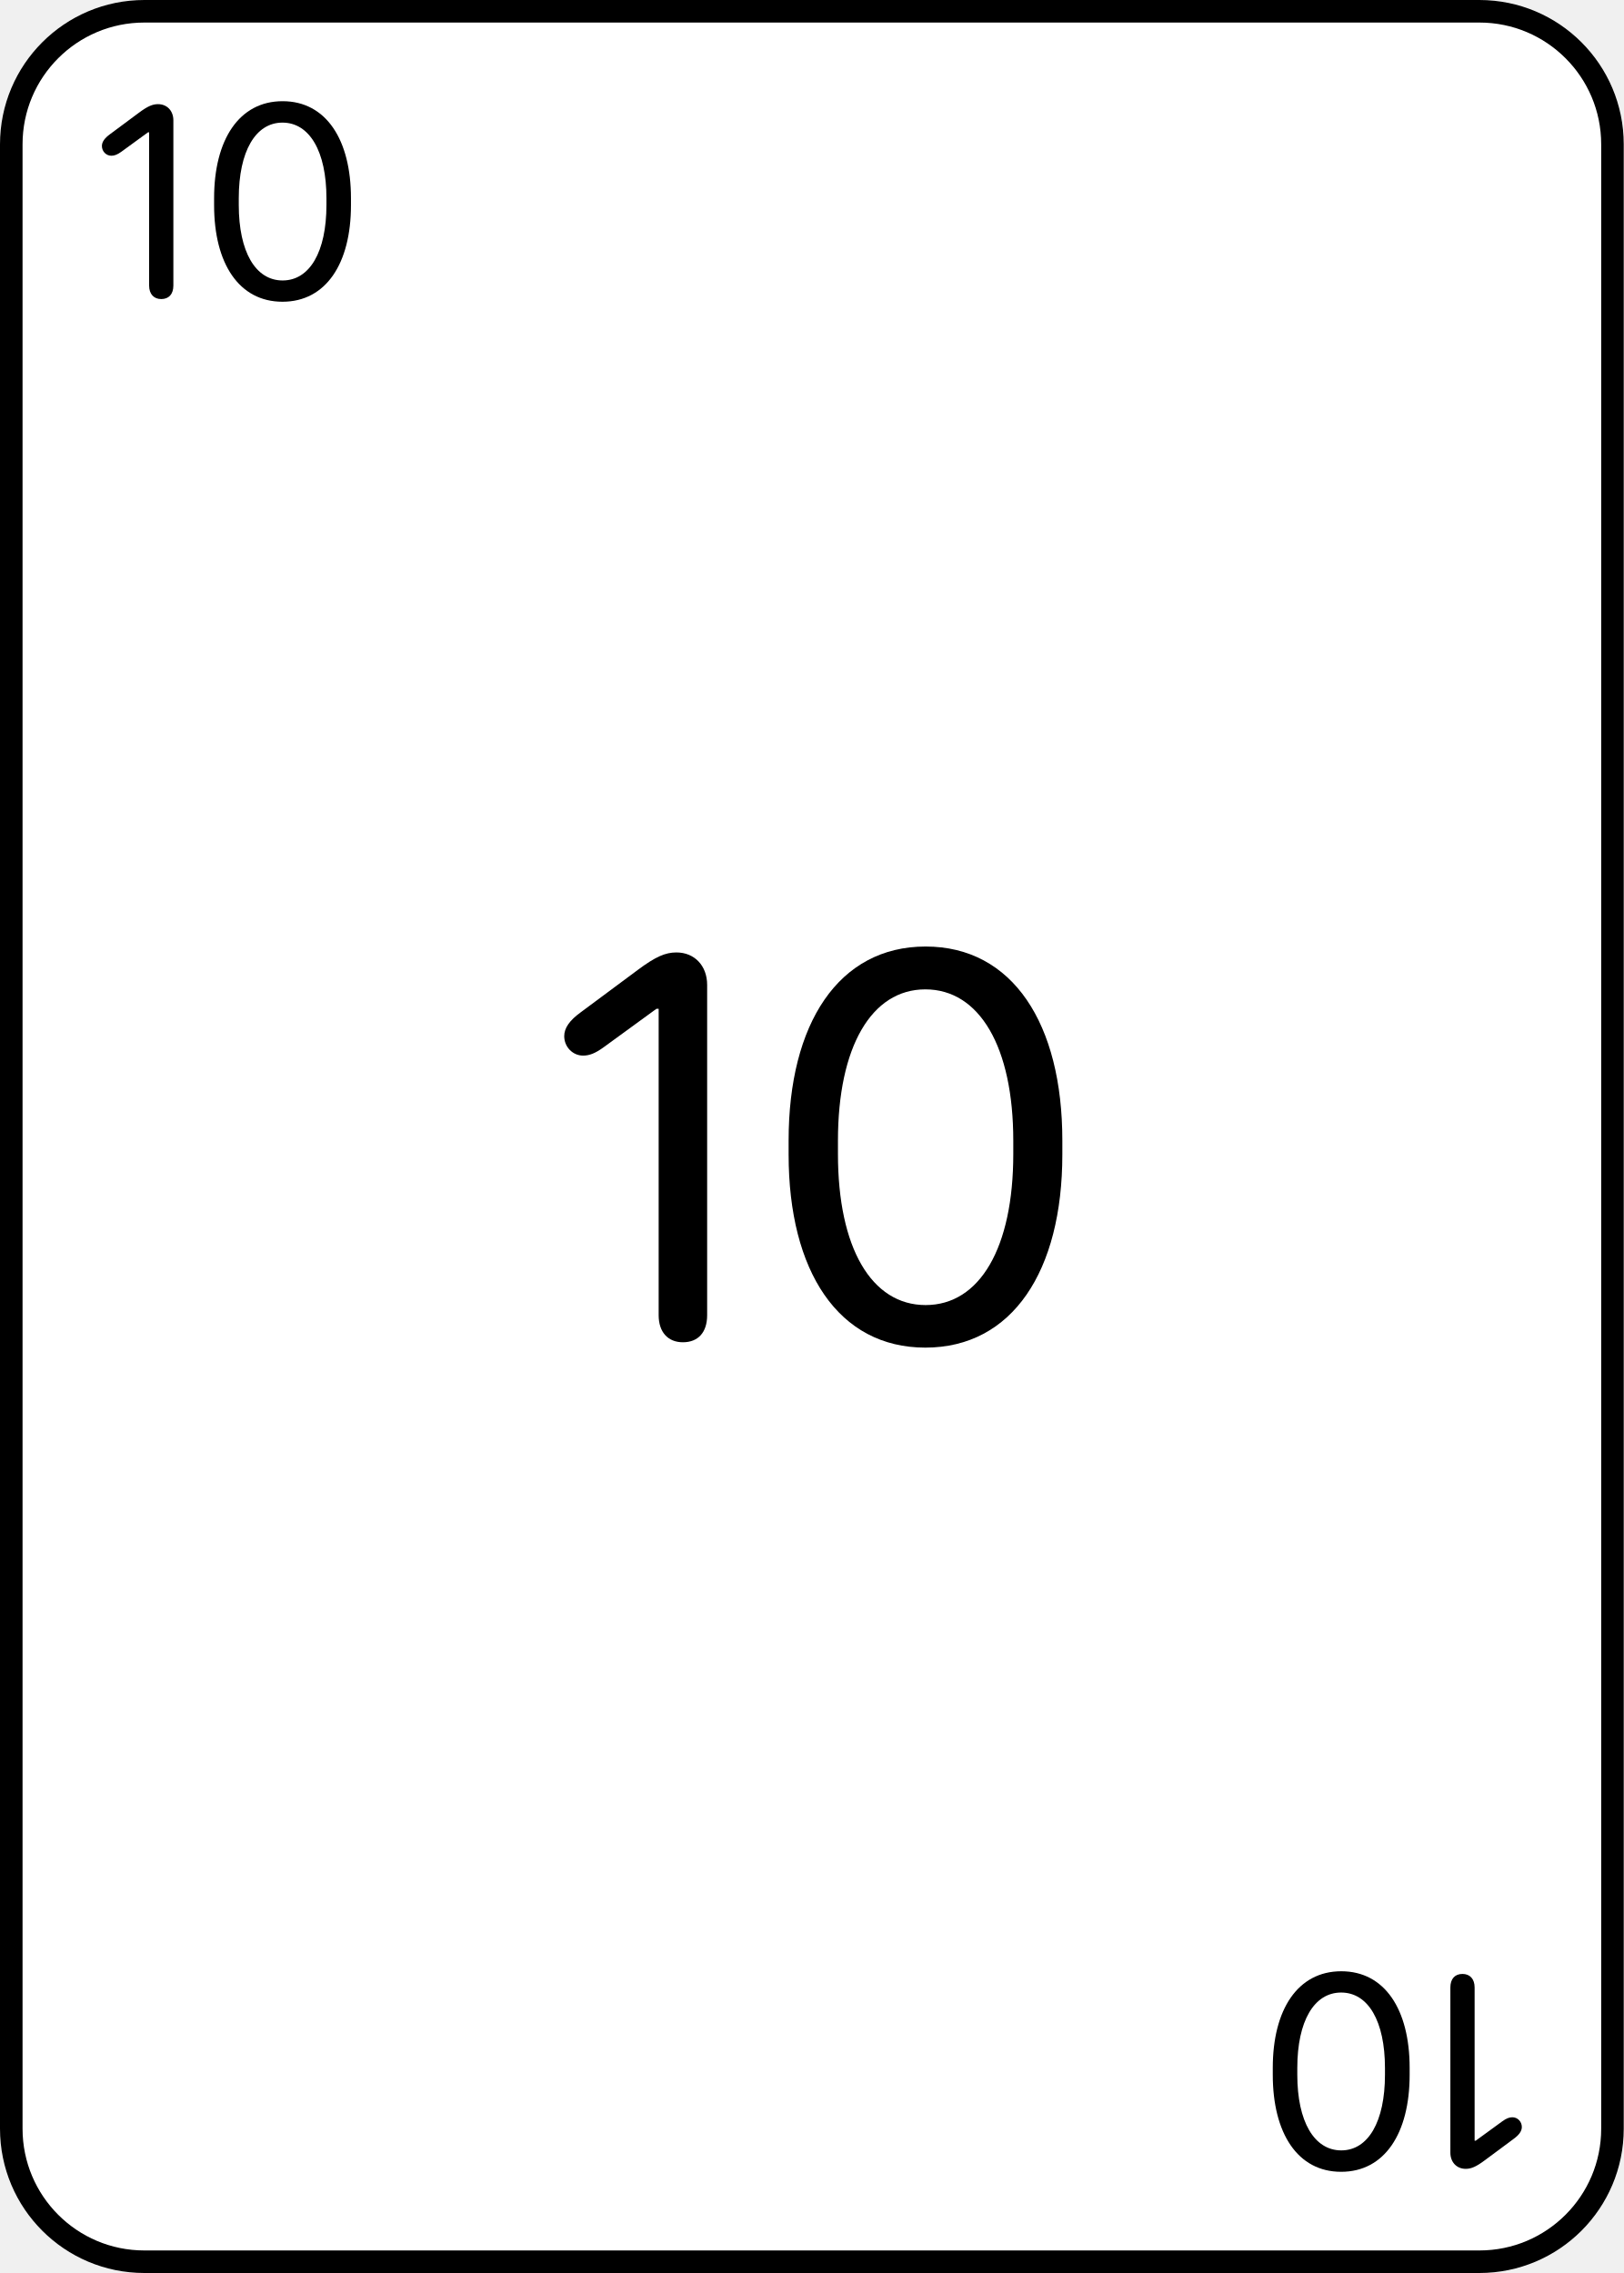
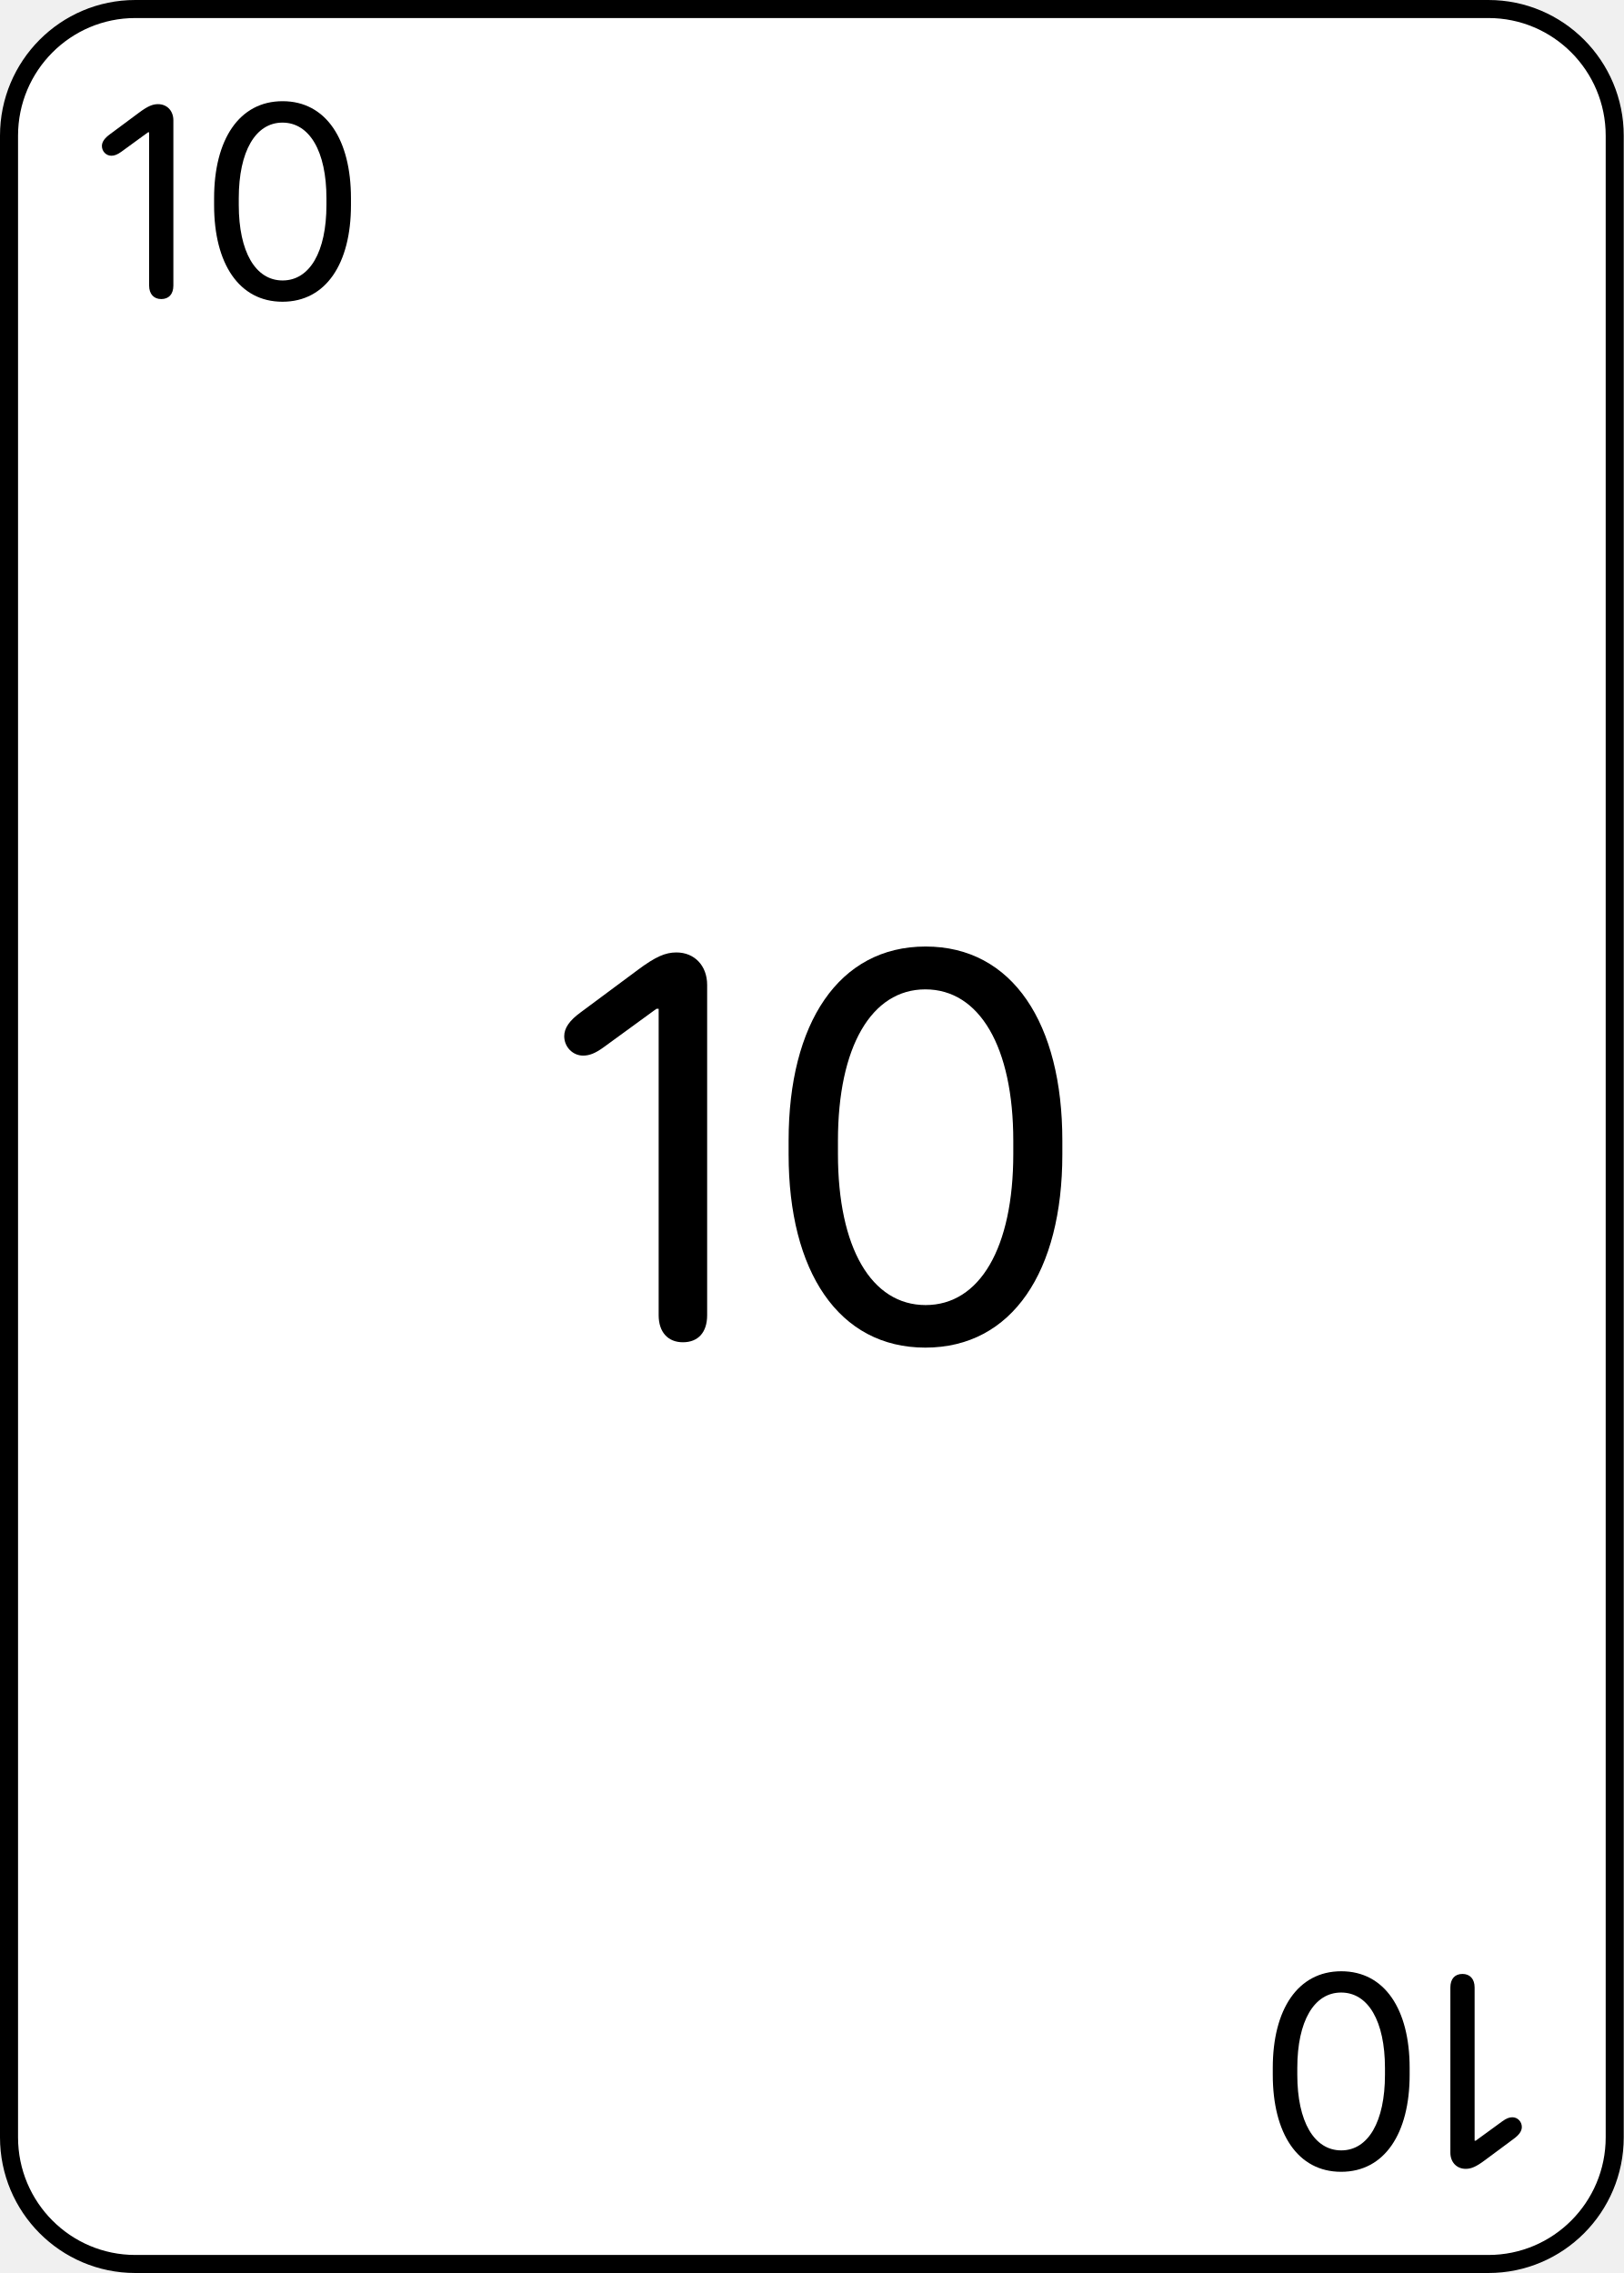
- <svg xmlns="http://www.w3.org/2000/svg" xmlns:ns1="http://vectornator.io" xmlns:xlink="http://www.w3.org/1999/xlink" height="100%" stroke-miterlimit="10" style="fill-rule:nonzero;clip-rule:evenodd;stroke-linecap:round;stroke-linejoin:round;" version="1.1" viewBox="0 0 180 252" width="100%" xml:space="preserve">
+ <svg xmlns="http://www.w3.org/2000/svg" xmlns:ns1="http://vectornator.io" height="100%" stroke-miterlimit="10" style="fill-rule:nonzero;clip-rule:evenodd;stroke-linecap:round;stroke-linejoin:round;" version="1.1" viewBox="0 0 180 252" width="100%" xml:space="preserve">
  <defs>
-     <path d="M16 0L164 0C172.837 0 180 7.163 180 16L180 236C180 244.837 172.837 252 164 252L16 252C7.163 252 0 244.837 0 236L0 16C0 7.163 7.163 0 16 0Z" id="Fill" />
    <clipPath id="TextBounds">
      <rect height="39" width="33.641" x="8.203" y="3" />
    </clipPath>
    <clipPath id="TextBounds_2">
      <rect height="39" width="33.641" x="138.156" y="210" />
    </clipPath>
    <clipPath id="TextBounds_3">
      <rect height="77" width="64.281" x="57.859" y="87.5" />
    </clipPath>
  </defs>
  <g id="Layer-1" ns1:layerName="Layer 1">
-     <g opacity="1">
-       <use fill="#ffffff" fill-rule="nonzero" stroke="none" xlink:href="#Fill" />
-       <mask height="252" id="StrokeMask" maskUnits="userSpaceOnUse" width="180" x="0" y="0">
-         <rect fill="#000000" height="252" stroke="none" width="180" x="0" y="0" />
-         <use fill="#ffffff" fill-rule="evenodd" stroke="none" xlink:href="#Fill" />
-       </mask>
-       <use fill="none" mask="url(#StrokeMask)" stroke="#000000" stroke-linecap="round" stroke-linejoin="round" stroke-width="5" xlink:href="#Fill" />
-     </g>
+     <path d="M16 0L164 0C172.837 0 180 7.163 180 16L180 236C180 244.837 172.837 252 164 252L16 252C7.163 252 0 244.837 0 236L0 16C0 7.163 7.163 0 16 0Z" fill="#ffffff" fill-rule="nonzero" opacity="1" stroke="none" />
    <g fill="#000000" opacity="1" stroke="none">
      <path clip-path="url(#TextBounds)" d="M16.531 31.656C16.531 32.594 17.047 33.156 17.875 33.156C18.719 33.156 19.219 32.609 19.219 31.656L19.219 13.344C19.219 12.281 18.516 11.547 17.516 11.547C16.906 11.547 16.359 11.781 15.375 12.516L12.219 14.859C11.594 15.312 11.297 15.734 11.297 16.188C11.297 16.781 11.766 17.266 12.344 17.266C12.688 17.266 13.016 17.141 13.469 16.812L16.406 14.672L16.531 14.672L16.531 31.656Z" />
      <path clip-path="url(#TextBounds)" d="M23.734 22.75C23.734 29.219 26.5 33.453 31.312 33.453C36.141 33.453 38.906 29.203 38.906 22.75L38.906 21.969C38.906 15.5 36.156 11.219 31.328 11.219C26.5 11.219 23.734 15.5 23.734 21.969L23.734 22.75ZM26.469 21.984C26.469 16.781 28.328 13.594 31.312 13.594C34.312 13.594 36.188 16.781 36.188 21.984L36.188 22.719C36.188 27.922 34.328 31.094 31.328 31.094C28.328 31.094 26.469 27.922 26.469 22.719L26.469 21.984Z" />
    </g>
    <g fill="#000000" opacity="1" stroke="none">
      <path clip-path="url(#TextBounds_2)" d="M163.469 220.344C163.469 219.406 162.953 218.844 162.125 218.844C161.281 218.844 160.781 219.391 160.781 220.344L160.781 238.656C160.781 239.719 161.484 240.453 162.484 240.453C163.094 240.453 163.641 240.219 164.625 239.484L167.781 237.141C168.406 236.688 168.703 236.266 168.703 235.812C168.703 235.219 168.234 234.734 167.656 234.734C167.312 234.734 166.984 234.859 166.531 235.188L163.594 237.328L163.469 237.328L163.469 220.344Z" />
      <path clip-path="url(#TextBounds_2)" d="M156.266 229.25C156.266 222.781 153.5 218.547 148.688 218.547C143.859 218.547 141.094 222.797 141.094 229.25L141.094 230.031C141.094 236.5 143.844 240.781 148.672 240.781C153.5 240.781 156.266 236.5 156.266 230.031L156.266 229.25ZM153.531 230.016C153.531 235.219 151.672 238.406 148.688 238.406C145.688 238.406 143.812 235.219 143.812 230.016L143.812 229.281C143.812 224.078 145.672 220.906 148.672 220.906C151.672 220.906 153.531 224.078 153.531 229.281L153.531 230.016Z" />
    </g>
    <g fill="#000000" opacity="1" stroke="none">
      <path clip-path="url(#TextBounds_3)" d="M73.016 145.812C73.016 147.688 74.047 148.812 75.703 148.812C77.391 148.812 78.391 147.719 78.391 145.812L78.391 109.188C78.391 107.062 76.984 105.594 74.984 105.594C73.766 105.594 72.672 106.062 70.703 107.531L64.391 112.219C63.141 113.125 62.547 113.969 62.547 114.875C62.547 116.062 63.484 117.031 64.641 117.031C65.328 117.031 65.984 116.781 66.891 116.125L72.766 111.844L73.016 111.844L73.016 145.812Z" />
      <path clip-path="url(#TextBounds_3)" d="M87.422 128C87.422 140.938 92.953 149.406 102.578 149.406C112.234 149.406 117.766 140.906 117.766 128L117.766 126.438C117.766 113.5 112.266 104.938 102.609 104.938C92.953 104.938 87.422 113.5 87.422 126.438L87.422 128ZM92.891 126.469C92.891 116.062 96.609 109.688 102.578 109.688C108.578 109.688 112.328 116.062 112.328 126.469L112.328 127.938C112.328 138.344 108.609 144.688 102.609 144.688C96.609 144.688 92.891 138.344 92.891 127.938L92.891 126.469Z" />
    </g>
+     <path d="M15 1L165 1C172.732 1 179 7.288 179 15.045L179 236.955C179 244.712 172.732 251 165 251L15 251C7.268 251 1 244.712 1 236.955L1 15.045C1 7.288 7.268 1 15 1Z" fill="none" opacity="1" stroke="#000000" stroke-linecap="round" stroke-linejoin="round" stroke-width="2" />
  </g>
</svg>
